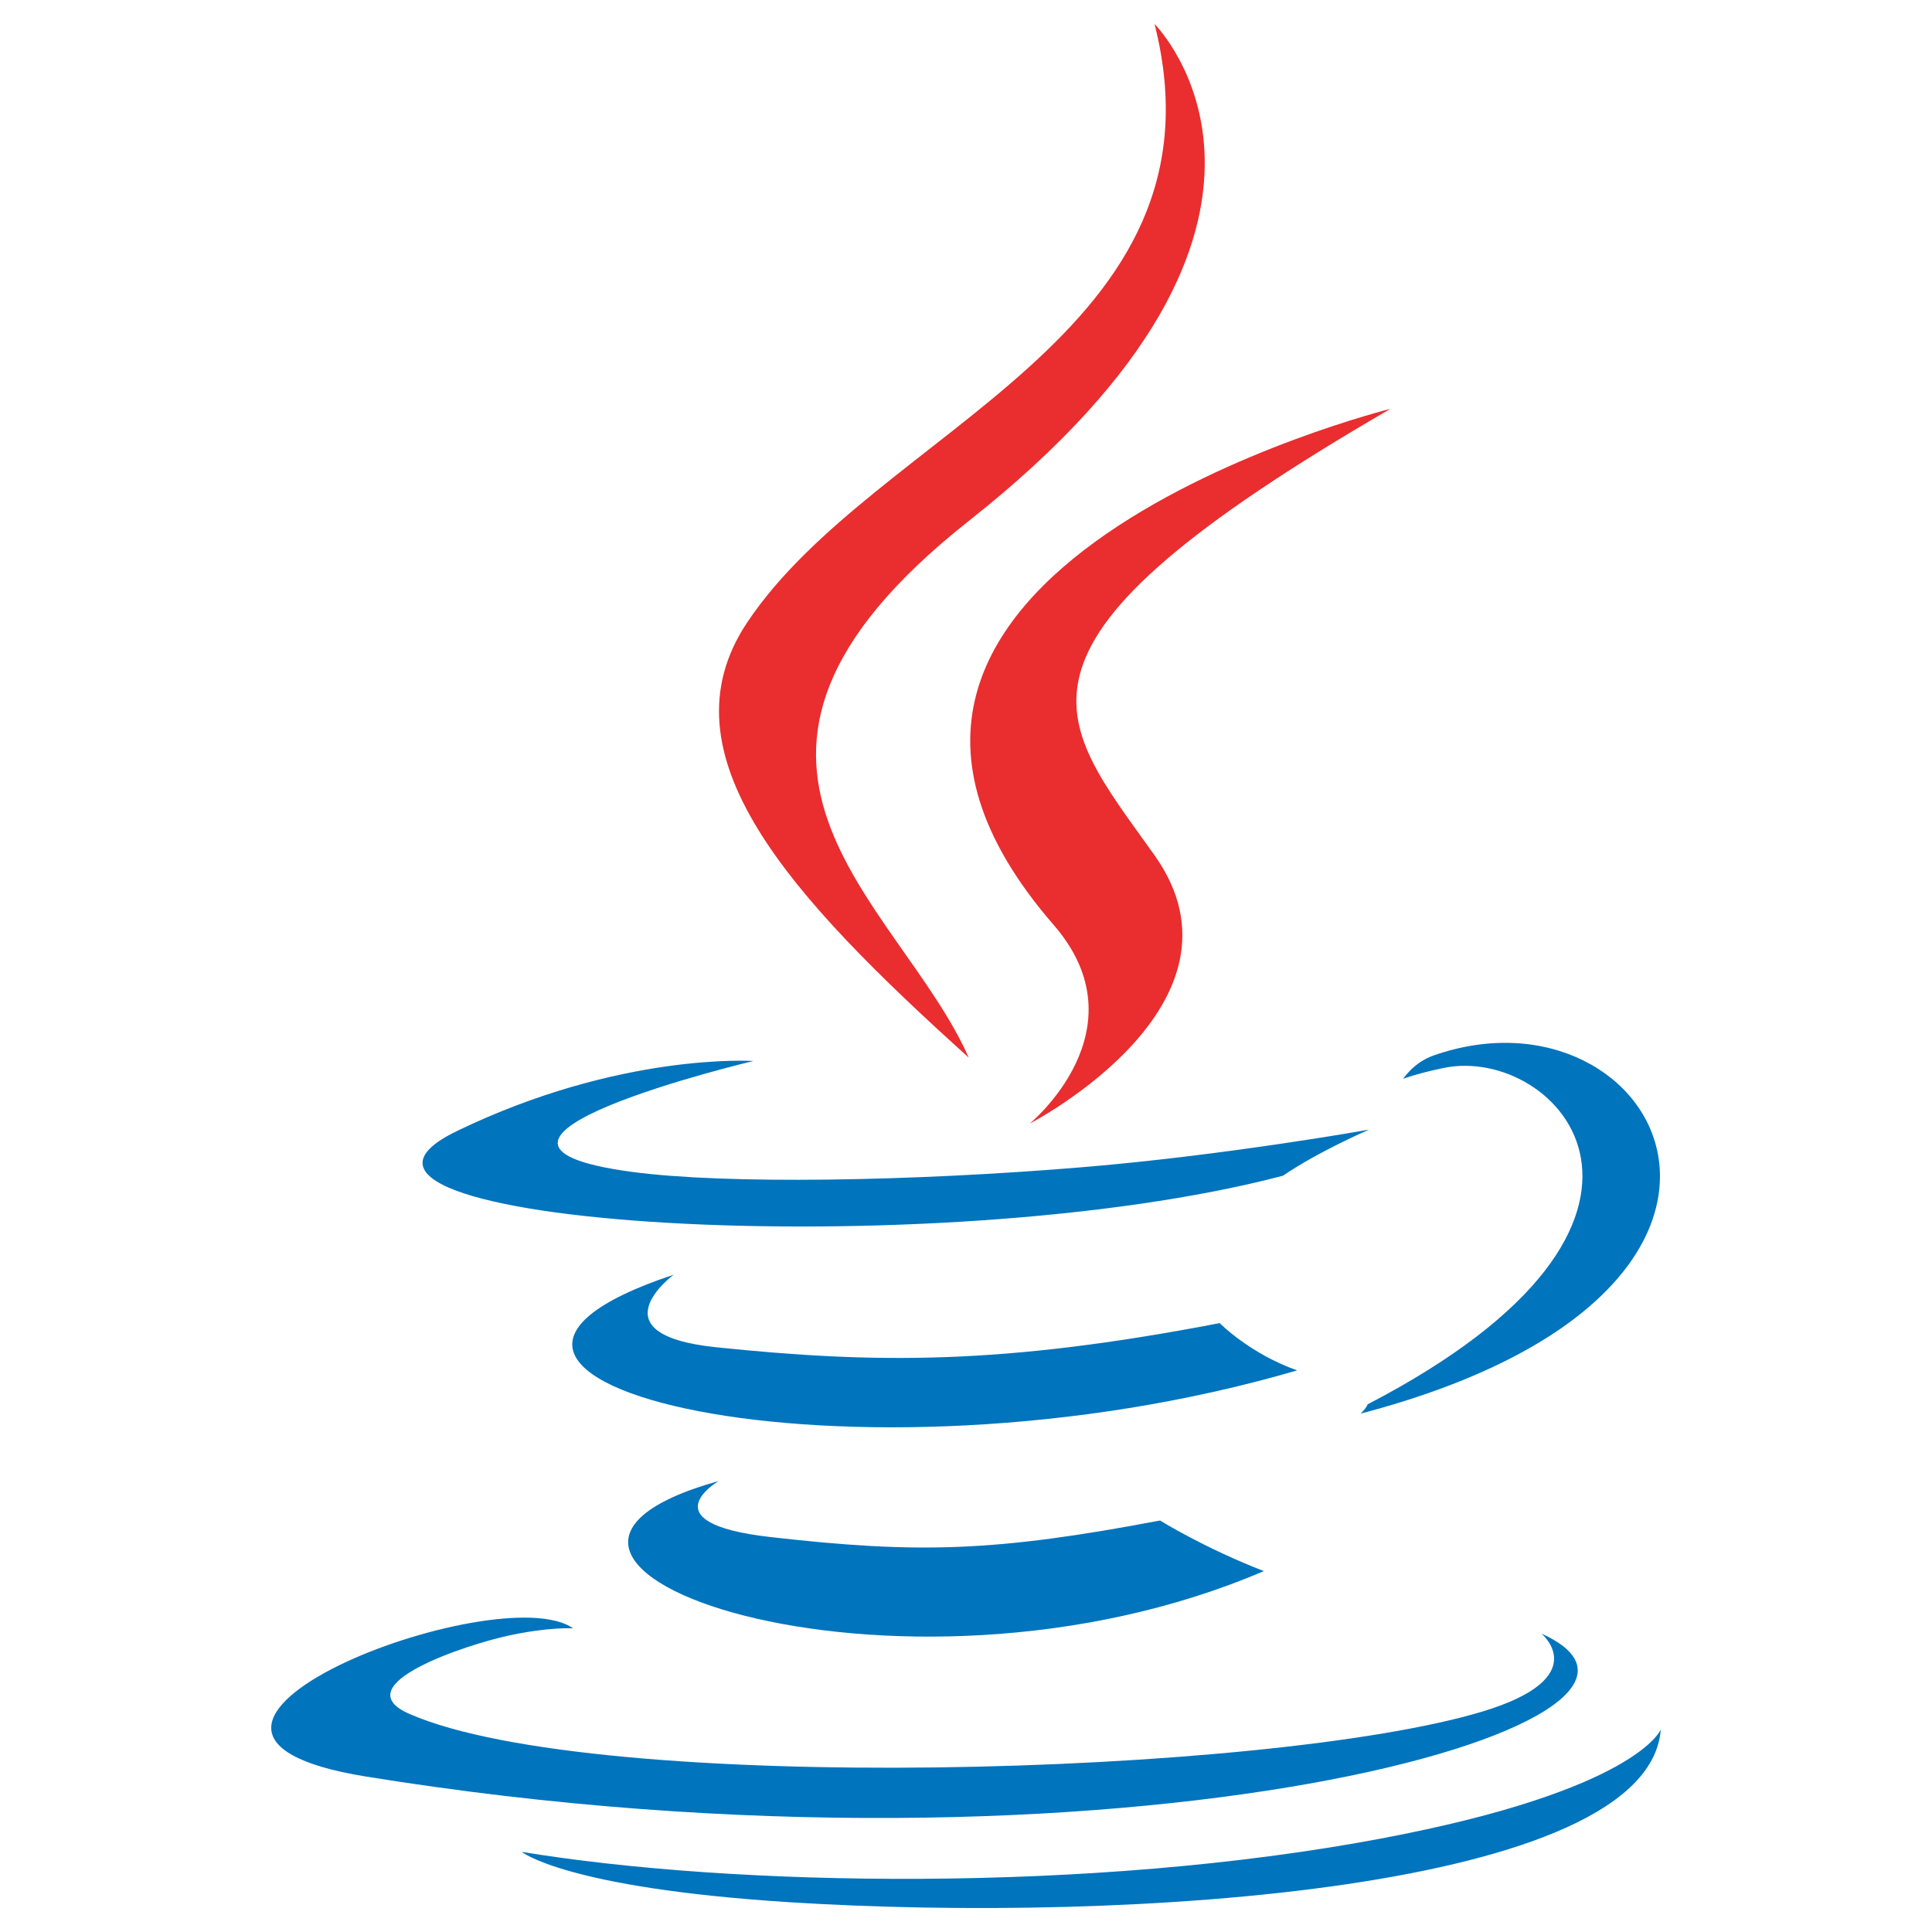
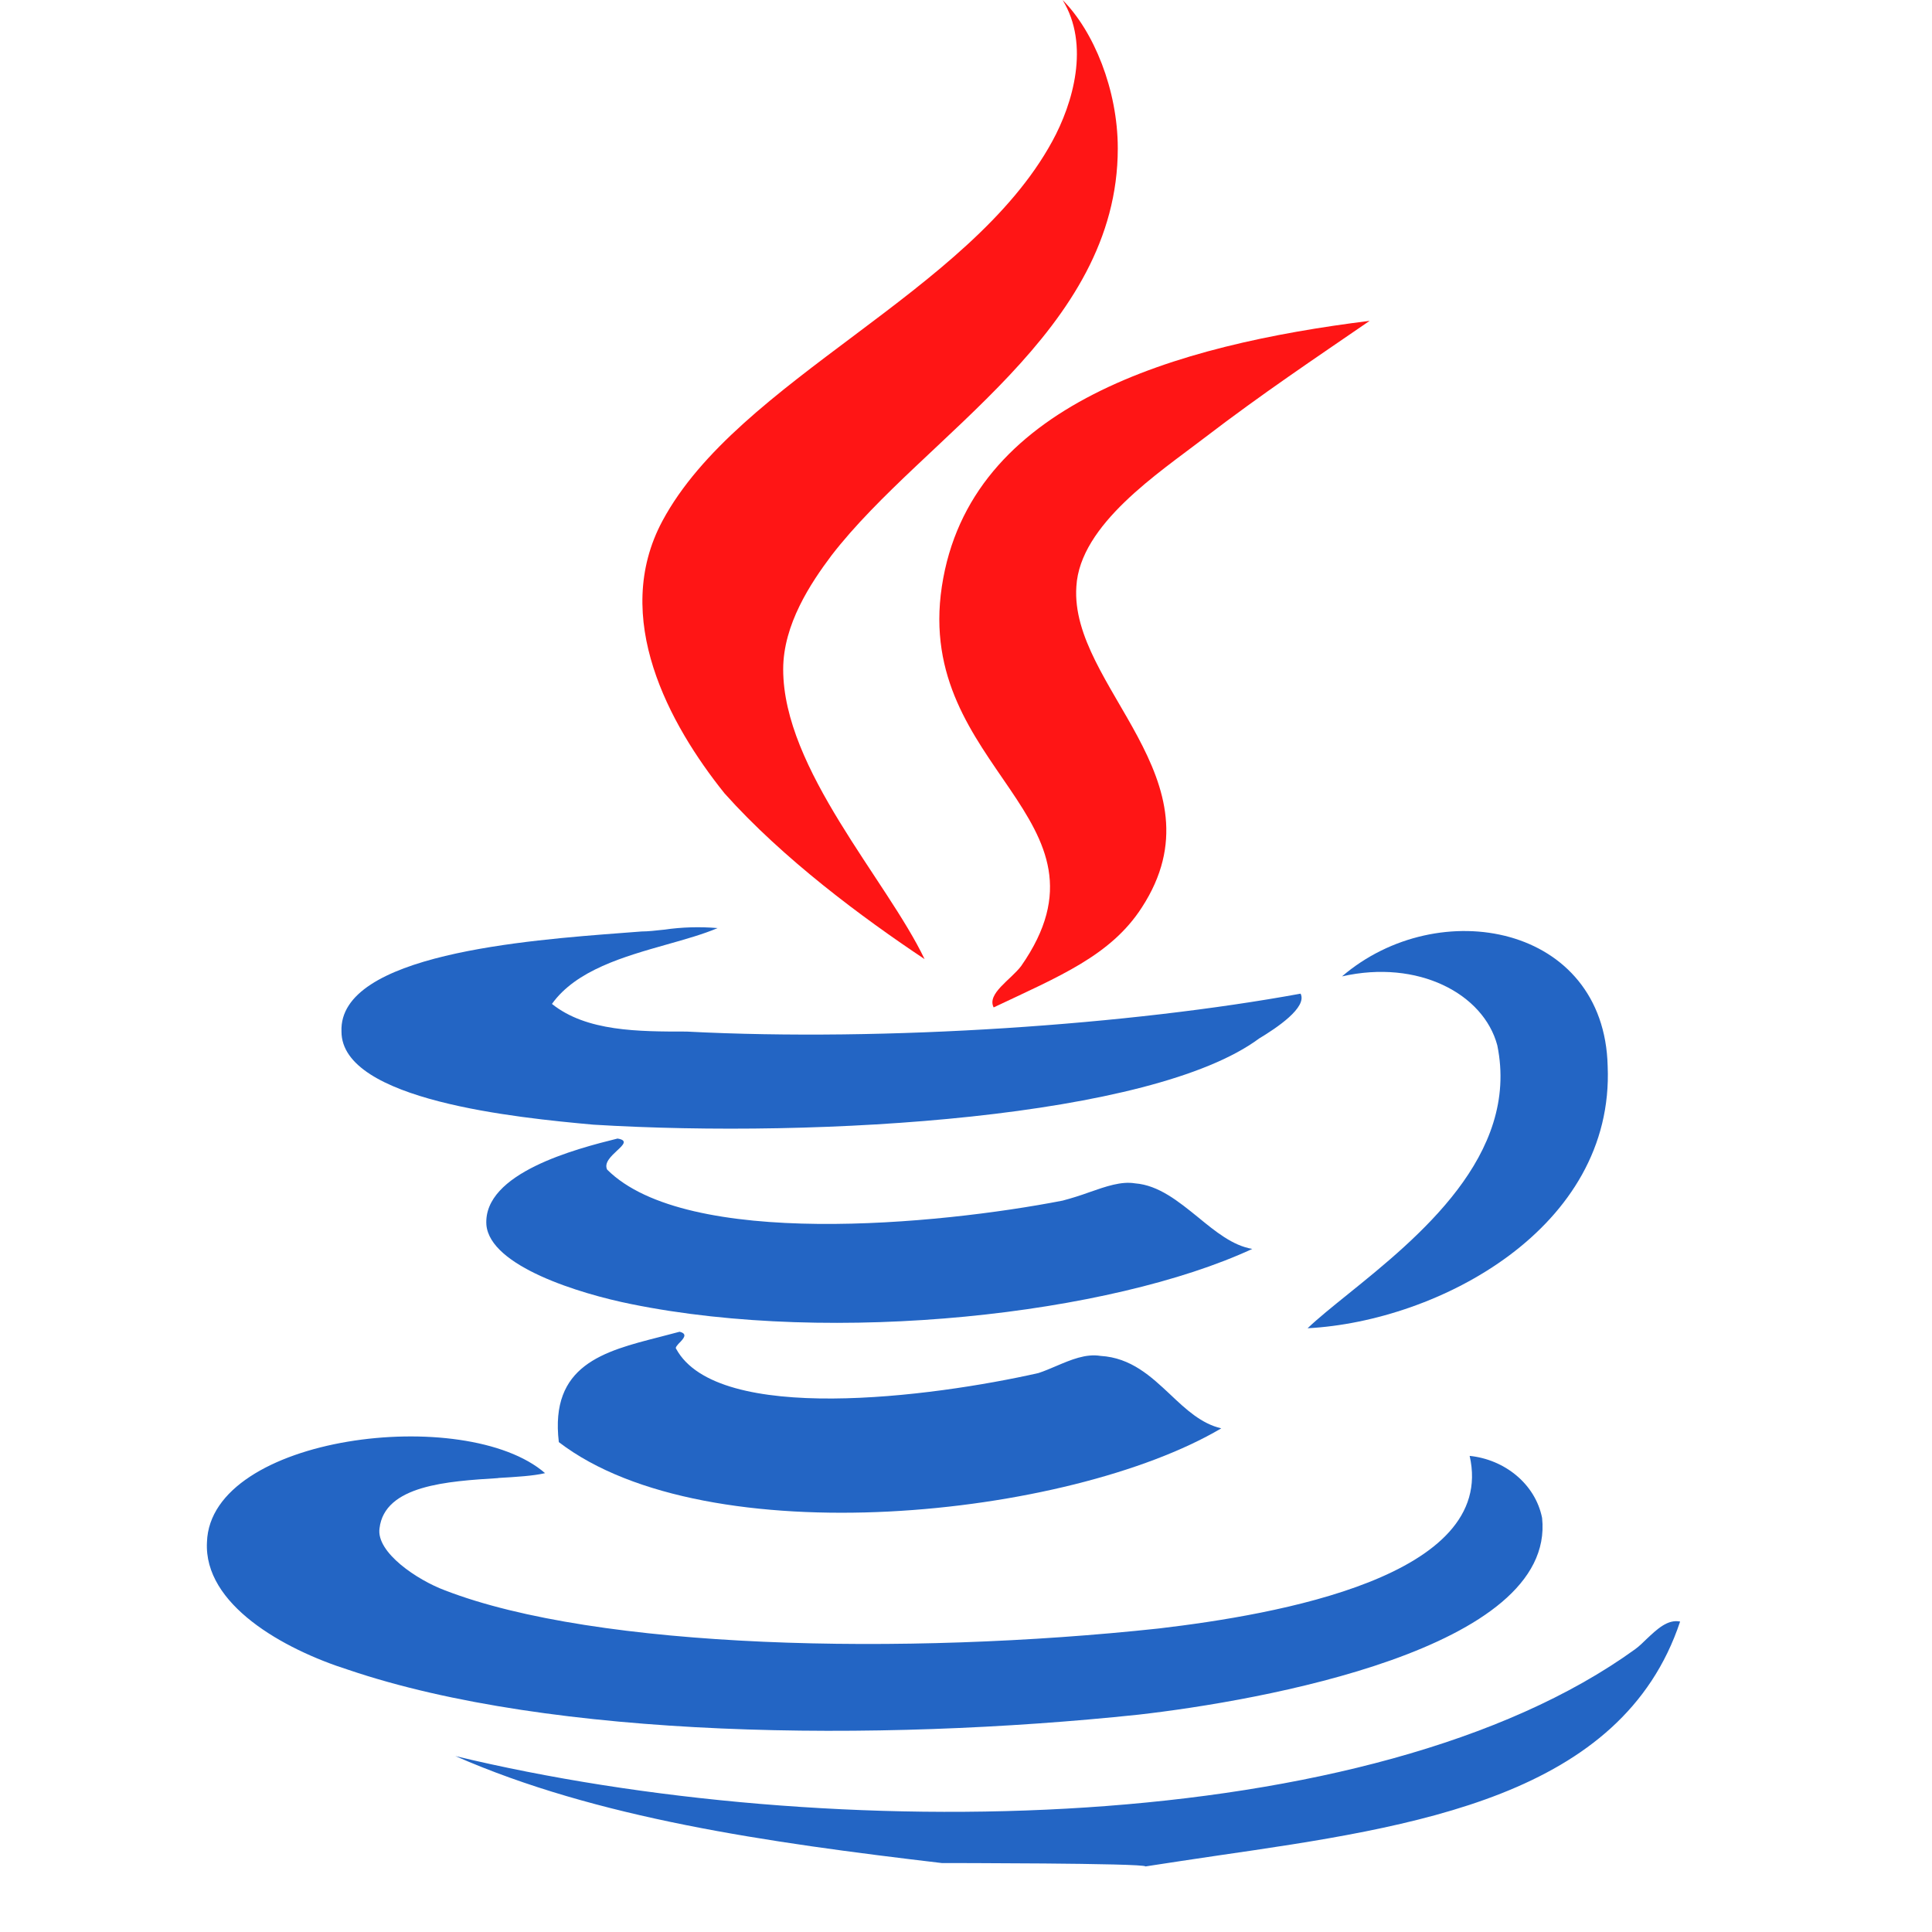
- <svg xmlns="http://www.w3.org/2000/svg" viewBox="0 0 128 128">
-   <path fill="#0074BD" d="M47.617 98.12s-4.767 2.774 3.397 3.71c9.892 1.13 14.947.968 25.845-1.092 0 0 2.871 1.795 6.873 3.351-24.439 10.47-55.308-.607-36.115-5.969zM44.629 84.455s-5.348 3.959 2.823 4.805c10.567 1.091 18.91 1.18 33.354-1.6 0 0 1.993 2.025 5.132 3.131-29.542 8.64-62.446.68-41.309-6.336z" />
-   <path fill="#EA2D2E" d="M69.802 61.271c6.025 6.935-1.58 13.17-1.58 13.17s15.289-7.891 8.269-17.777c-6.559-9.215-11.587-13.792 15.635-29.58 0 .001-42.731 10.67-22.324 34.187z" />
-   <path fill="#0074BD" d="M102.123 108.229s3.529 2.91-3.888 5.159c-14.102 4.272-58.706 5.56-71.094.171-4.451-1.938 3.899-4.625 6.526-5.192 2.739-.593 4.303-.485 4.303-.485-4.953-3.487-32.013 6.85-13.743 9.815 49.821 8.076 90.817-3.637 77.896-9.468zM49.912 70.294s-22.686 5.389-8.033 7.348c6.188.828 18.518.638 30.011-.326 9.39-.789 18.813-2.474 18.813-2.474s-3.308 1.419-5.704 3.053c-23.042 6.061-67.544 3.238-54.731-2.958 10.832-5.239 19.644-4.643 19.644-4.643zM90.609 93.041c23.421-12.167 12.591-23.86 5.032-22.285-1.848.385-2.677.72-2.677.72s.688-1.079 2-1.543c14.953-5.255 26.451 15.503-4.823 23.725 0-.002.359-.327.468-.617z" />
-   <path fill="#EA2D2E" d="M76.491 1.587s12.968 12.976-12.303 32.923c-20.266 16.006-4.621 25.13-.007 35.559-11.831-10.673-20.509-20.07-14.688-28.815 8.548-12.834 32.229-19.059 26.998-39.667z" />
-   <path fill="#0074BD" d="M52.214 126.021c22.476 1.437 57-.8 57.817-11.436 0 0-1.571 4.032-18.577 7.231-19.186 3.612-42.854 3.191-56.887.874 0 .001 2.875 2.381 17.647 3.331z" />
+ <svg xmlns="http://www.w3.org/2000/svg" t="1794855331109" class="icon" viewBox="0 0 1024 1024" version="1.1" p-id="37814" width="200" height="200">
+   <path d="M725.952 170.048c-29.248 20.096-56.704 38.4-87.808 62.208-23.744 18.24-65.792 45.696-67.648 78.592-3.648 53.056 78.656 102.4 34.752 170.048-16.448 25.6-43.904 36.608-78.592 53.056-3.712-7.296 9.088-14.656 14.592-21.952 54.848-78.656-56.704-104.256-42.048-201.152 14.656-96.896 124.352-128 226.752-140.8z" fill="#FF1515" p-id="37815" />
+   <path d="M563.2 0c16.448 16.448 29.248 47.552 29.248 78.656 0 96.896-102.4 151.744-151.744 215.744-11.008 14.656-25.6 36.544-25.6 60.352 0 52.992 54.848 111.552 74.944 153.6C457.152 486.4 415.104 455.296 384 420.48c-29.248-36.48-60.352-93.184-32.896-144.384 40.192-74.944 162.688-120.64 206.592-201.152C568.704 54.848 577.792 23.744 563.2 0z" fill="#FF1515" p-id="37816" />
+   <path d="M353.6 500.544c9.728-2.752 19.072-5.376 26.752-8.64a124.544 124.544 0 0 0-28.288 0.832c-4.672 0.512-8.768 0.96-11.968 0.96l-10.048 0.768c-50.56 3.84-150.72 11.328-149.056 52.288 0 36.544 93.312 45.696 133.504 49.344 120.704 7.36 296.256-3.648 352.896-45.696 9.152-5.504 25.6-16.448 21.952-23.744-89.6 16.448-219.392 25.6-325.44 20.096-25.6 0-53.056 0-71.36-14.656 12.8-17.92 38.208-25.088 61.056-31.552z m-26.56 109.312c3.328-3.072 5.888-5.504 0.256-6.4-21.952 5.44-71.296 18.24-69.504 45.696 1.856 21.952 49.408 36.544 76.8 42.048 107.904 21.952 254.208 5.504 329.152-29.248-10.368-1.728-19.52-9.216-28.8-16.832-10.368-8.384-20.864-16.96-33.344-17.92-7.296-1.216-15.36 1.6-24.32 4.736a162.56 162.56 0 0 1-14.08 4.416c-65.856 12.8-199.296 25.6-241.408-16.448-1.728-3.584 2.112-7.104 5.248-10.048z m33.152 101.824c2.112-2.24 4.48-4.736 0-5.824l-10.752 2.816c-29.568 7.552-58.112 14.912-53.248 55.68 78.656 60.352 270.656 40.192 351.104-7.296-10.624-2.496-18.688-10.048-27.008-17.92-10.24-9.6-20.8-19.52-36.992-20.48-7.808-1.28-15.68 2.048-23.488 5.376-3.2 1.344-6.272 2.688-9.408 3.712-56.704 12.8-170.048 27.456-192-12.8-0.704-0.64 0.512-1.92 1.792-3.328z" fill="#2365C4" p-id="37817" />
+   <path d="M264.064 783.36c9.728-0.576 18.56-1.088 24.832-2.56-42.048-36.544-177.344-20.096-179.2 36.544-1.792 32.96 40.256 56.704 75.008 67.712 107.84 36.544 279.744 38.4 418.752 23.744 64-7.296 221.248-34.752 213.888-104.256-3.648-18.24-20.096-31.04-38.4-32.896 14.656 64-102.4 84.096-164.544 91.456-135.296 14.592-298.048 10.944-378.496-20.16-14.656-5.44-36.608-20.096-34.752-32.896 2.688-22.848 36.032-24.96 62.912-26.624z" fill="#2365C4" p-id="37818" />
+   <path d="M499.2 987.456c-93.248-11.008-182.848-23.808-257.856-56.704 197.504 47.552 486.4 43.904 625.408-56.704 1.984-1.472 4.032-3.392 6.016-5.376 5.44-5.12 11.136-10.56 17.728-9.216-30.912 92.8-140.224 108.8-245.184 124.032-12.8 1.92-25.6 3.776-38.208 5.76 0-1.792-107.904-1.792-107.904-1.792z m352.896-422.4c-1.792-75.008-89.6-91.456-140.8-47.552 40.256-9.152 75.008 9.152 82.304 36.544 11.968 58.304-42.048 101.952-79.168 131.904-8.32 6.72-15.744 12.672-21.376 18.048 69.44-3.648 162.688-53.056 159.04-138.944z" fill="#2365C4" p-id="37819" />
</svg>
